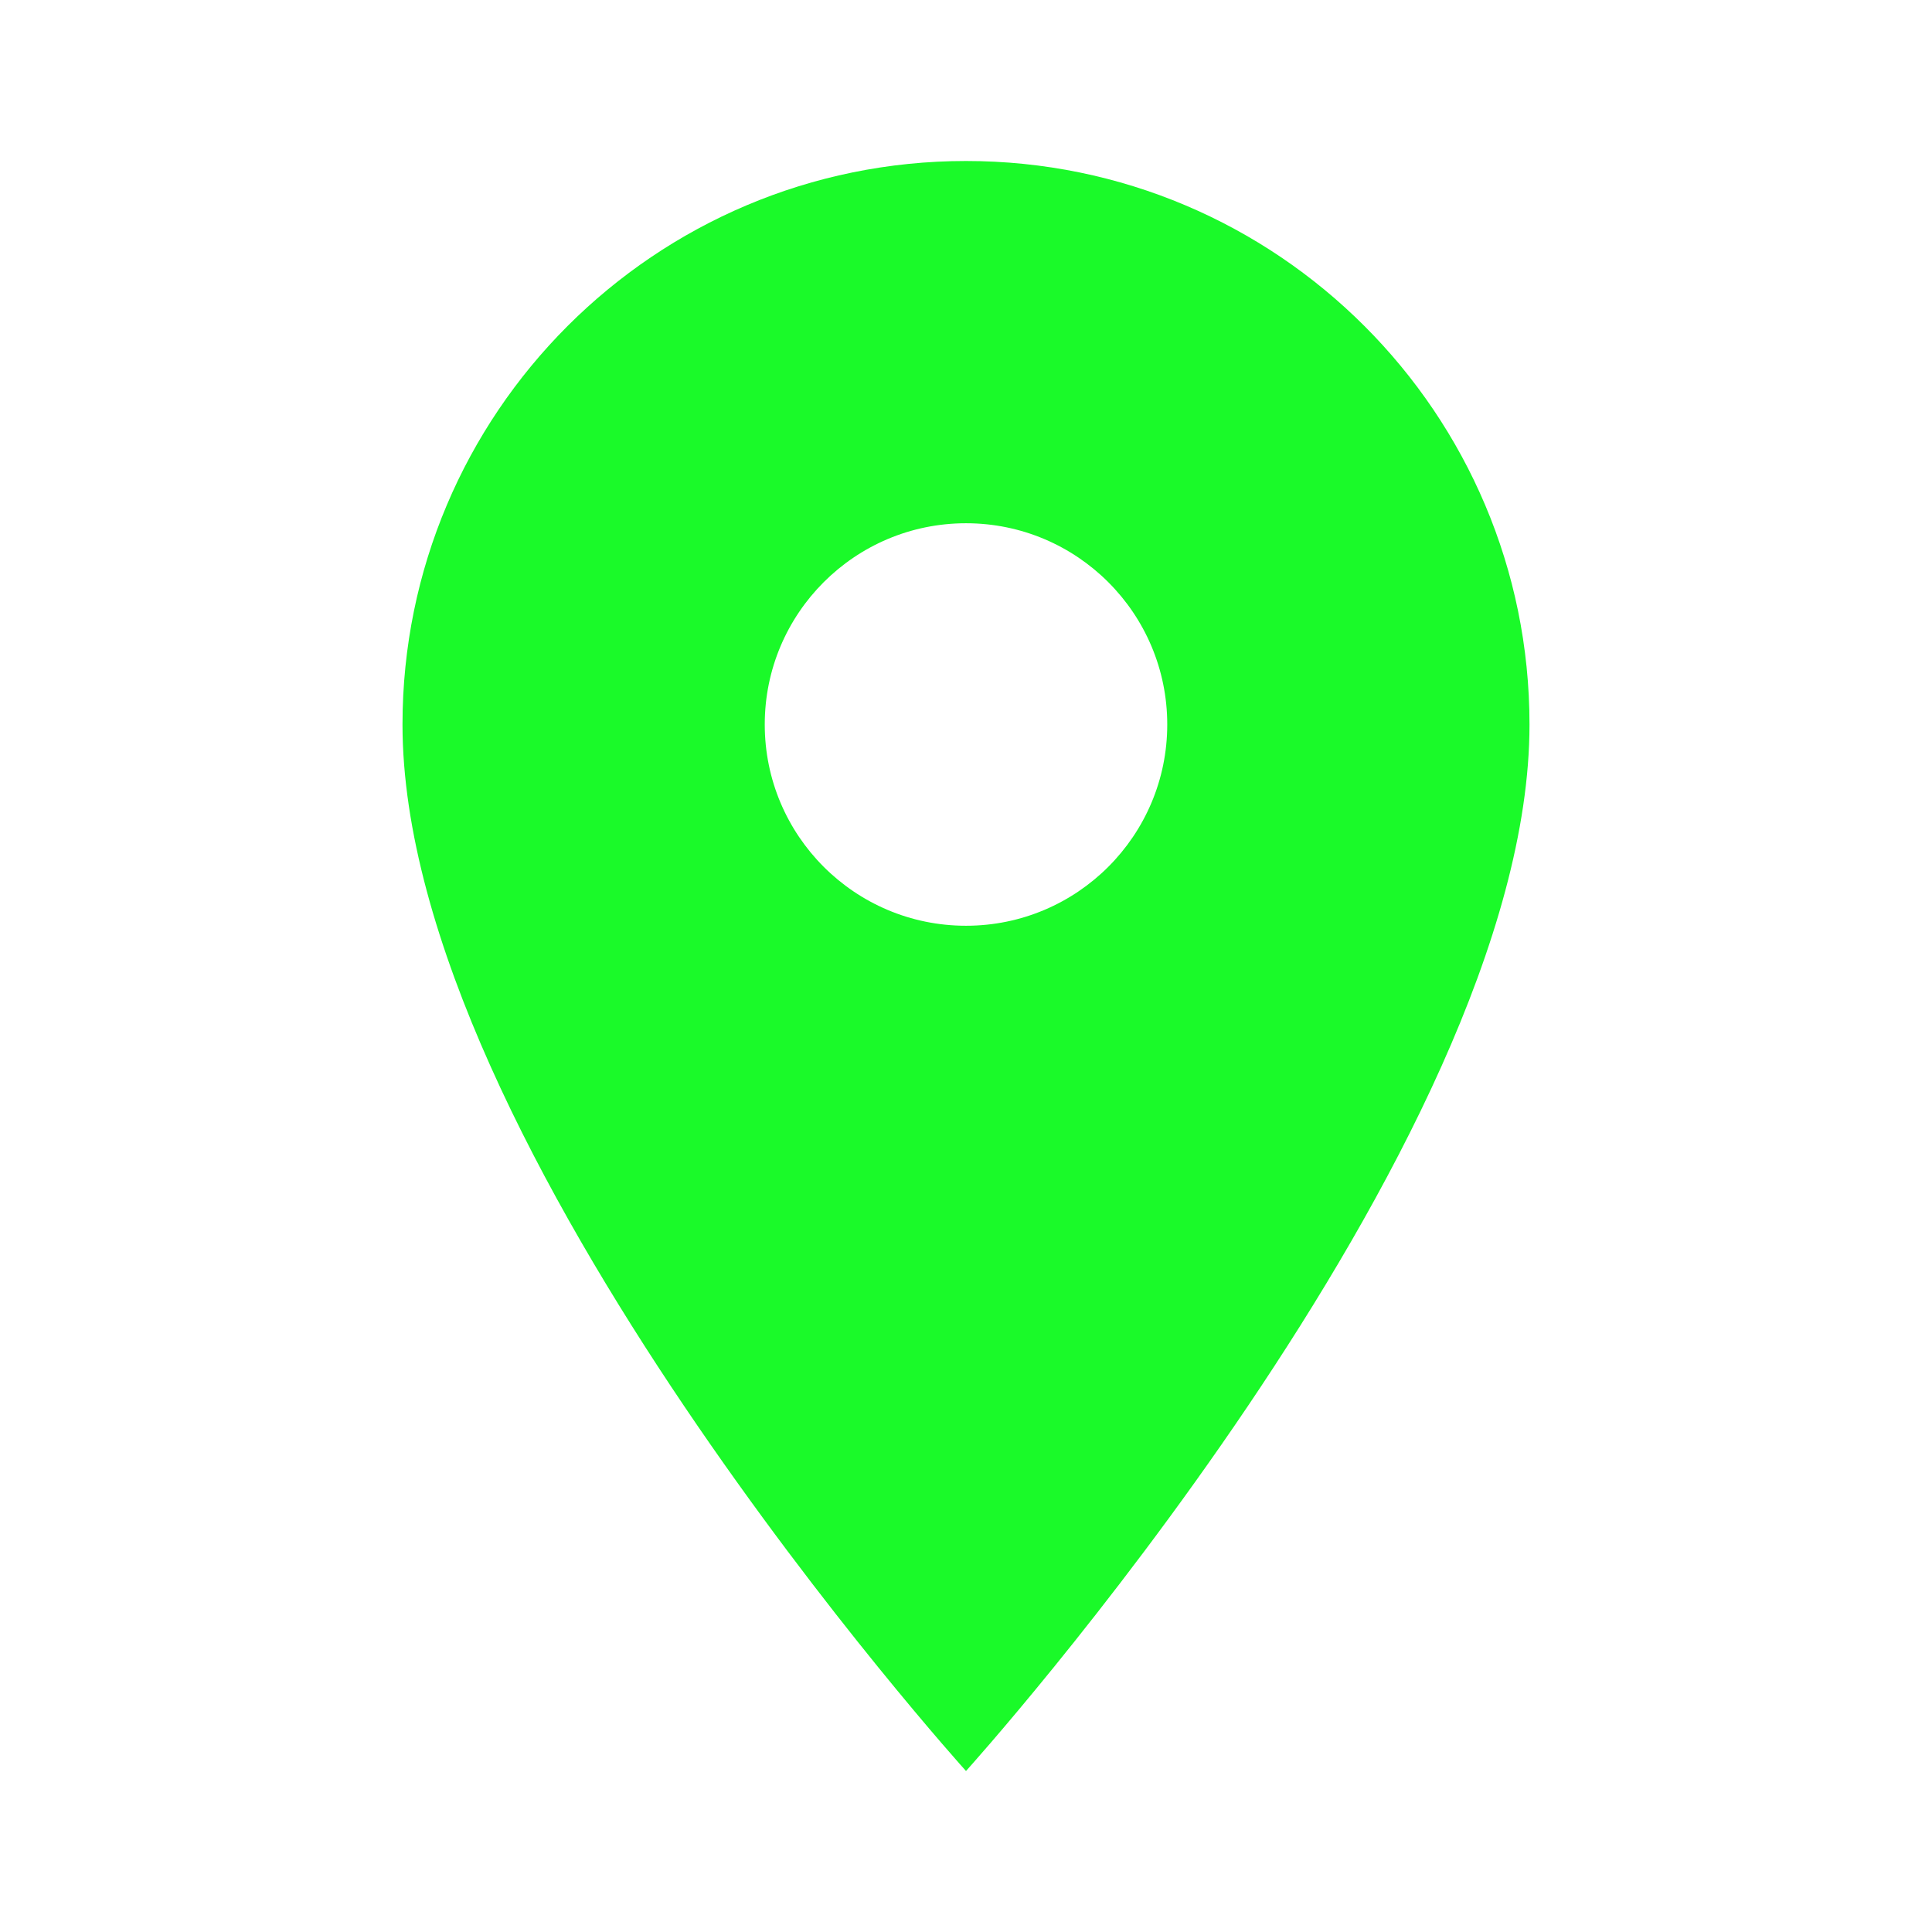
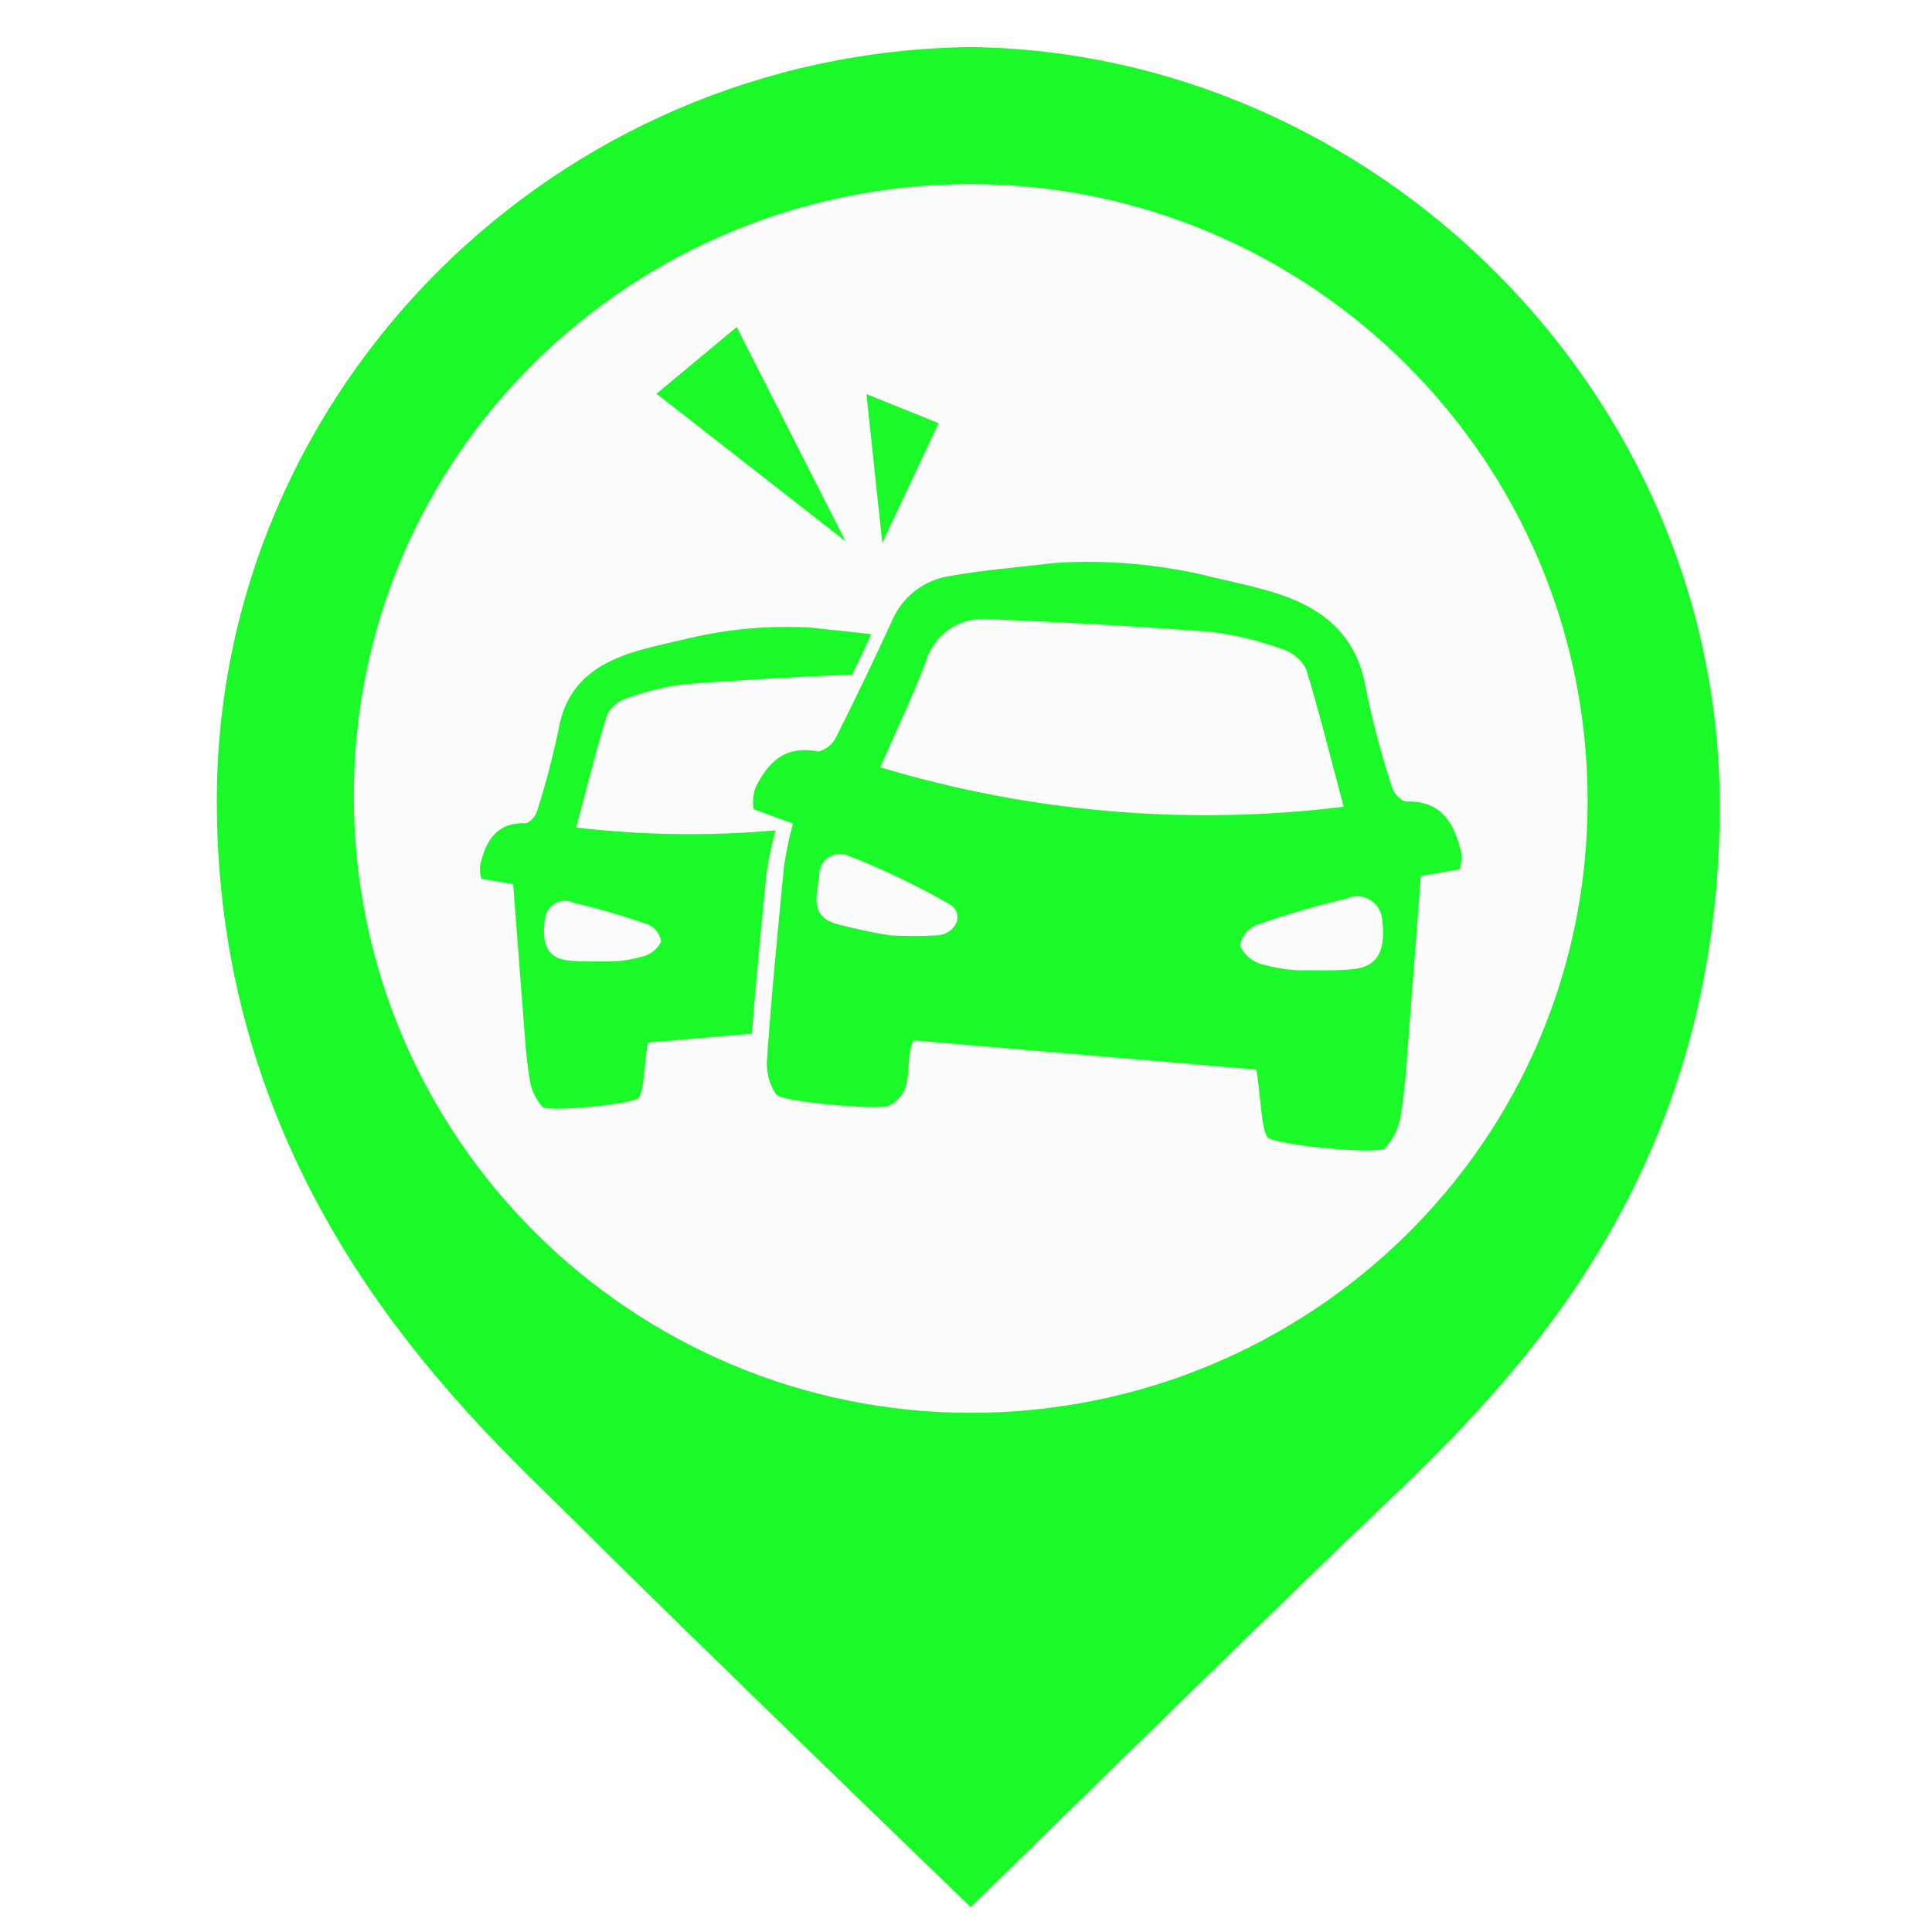
- <svg xmlns="http://www.w3.org/2000/svg" t="1685367326429" class="icon" viewBox="0 0 1024 1024" version="1.1" p-id="12090" width="20" height="20">
-   <path d="M512 490.667A106.667 106.667 0 0 1 405.333 384 106.667 106.667 0 0 1 512 277.333 106.667 106.667 0 0 1 618.667 384a106.667 106.667 0 0 1-106.667 106.667M512 85.333a298.667 298.667 0 0 0-298.667 298.667c0 224 298.667 554.667 298.667 554.667s298.667-330.667 298.667-554.667a298.667 298.667 0 0 0-298.667-298.667z" fill="#1afa29" p-id="12091" />
+ <svg xmlns="http://www.w3.org/2000/svg" t="1685435070816" class="icon" viewBox="0 0 1024 1024" version="1.1" p-id="14337" width="20" height="20">
+   <path d="M514.514 24.945C293.978 27.533 114.902 206.56 114.902 424.532c0 212.722 140.155 332.073 194.605 386.573 54.499 54.499 205.032 199.757 205.032 199.757s134.929-132.317 202.345-197.193c67.391-64.901 194.63-173.851 194.63-386.597C911.464 206.56 727.236 27.533 514.514 24.945z" fill="#1afa29" p-id="14338" data-spm-anchor-id="a313x.7781069.0.i10" class="selected" />
+   <path d="M514.514 97.586c178.978 0 326.946 145.307 326.946 326.922s-147.969 324.309-326.946 324.309c-179.076 0-326.971-145.307-326.971-326.922s147.895-324.309 326.971-324.309z" fill="#FCFCFC" p-id="14339" />
+   <path d="M410.914 440.111c-35.125 3.13-70.497 2.613-105.523-1.528 5.719-21.174 10.476-40.72 16.416-59.897a17.599 17.599 0 0 1 10.574-8.652c10.032-3.673 20.459-6.162 31.058-7.419 29.406-2.292 58.838-3.821 88.269-5.078 3.476-7.124 6.754-14.272 10.057-21.395-10.303-1.306-20.631-2.194-30.959-3.426a225.786 225.786 0 0 0-65.961 5.62c-8.405 2.021-16.909 3.796-25.339 6.162-22.209 6.138-39.118 17.304-43.383 41.78a431.853 431.853 0 0 1-11.289 43.062 10.895 10.895 0 0 1-5.891 6.976c-15.973-0.592-21.371 9.367-24.378 21.938a17.254 17.254 0 0 0 0.592 7.518l16.835 2.835c1.75 22.332 3.303 44.516 5.127 66.651 0.961 11.93 1.479 23.934 3.476 35.741 0.592 5.793 3.007 11.289 6.926 15.652 2.514 2.736 43.136-0.789 50.408-4.314 3.402-1.578 3.574-19.177 5.472-29.752l55.116-4.708c2.243-28.494 4.954-56.989 7.814-85.434 1.134-7.518 2.687-14.962 4.683-22.332h-0.099z m-60.489 58.813a14.765 14.765 0 0 1-9.219 7.888c-5.275 1.553-10.722 2.465-16.219 2.761-8.06-0.099-16.244 0.37-24.205-0.567-10.328-1.183-13.877-8.307-11.979-21.839a10.698 10.698 0 0 1 15.159-8.701c13.483 3.13 26.769 7.025 39.833 11.659a11.881 11.881 0 0 1 6.606 8.849l0.025-0.049z m289.233-193.718c10.328 2.465 20.73 4.634 30.984 7.469 27.188 7.518 47.721 21.124 53.045 51.024 3.599 17.772 8.233 35.347 13.804 52.626a13.015 13.015 0 0 0 7.198 8.504c19.497-0.764 26.005 11.437 29.752 26.744a18.98 18.98 0 0 1-0.887 9.219c-7.518 1.257-15.061 2.613-20.459 3.5-2.071 27.262-4.067 54.376-6.236 81.465-1.134 14.568-1.799 29.259-4.166 43.654-0.715 7.148-3.747 13.877-8.603 19.177-3.032 3.377-52.577-0.986-61.524-5.25-4.141-1.947-4.314-23.392-6.68-36.431l-181.714-15.48c-5.472 11.61 1.75 27.04-12.916 34.681-4.437 2.44-57.975-1.947-59.971-6.162a29.234 29.234 0 0 1-4.782-17.821c2.342-34.46 5.719-68.919 9.096-103.329 1.134-7.518 2.687-14.987 4.683-22.307l-20.878-7.592a23.417 23.417 0 0 1 1.06-11.511c6.68-13.656 15.775-22.505 33.276-19.054a14.444 14.444 0 0 0 9.441-7.691c10.254-20.36 20.114-40.918 29.604-61.648 5.324-12.522 16.712-21.445 30.171-23.614 18.462-3.352 37.442-4.733 56.126-7.025a275.331 275.331 0 0 1 80.627 6.779l-0.049 0.074z m72.542 122.457c-6.951-25.906-12.768-49.767-19.966-73.159a21.395 21.395 0 0 0-12.916-10.574 168.847 168.847 0 0 0-37.935-9.071 3258.052 3258.052 0 0 0-117.133-6.631 31.403 31.403 0 0 0-33.424 22.135c-6.926 18.388-15.43 36.185-24.279 56.299a598.309 598.309 0 0 0 245.678 20.927v0.074z m-23.885 86.617c9.81-0.148 19.769 0.419 29.53-0.69 12.546-1.504 16.909-10.18 14.666-26.695a13.286 13.286 0 0 0-18.709-10.648c-16.416 3.821-32.586 8.578-48.485 14.272a14.149 14.149 0 0 0-8.085 10.821 18.216 18.216 0 0 0 11.141 9.613c6.483 1.824 13.212 2.983 19.941 3.328-0.099 0.419 0-0.444 0 0z m-216.42-18.536c8.553 0.518 17.131 0.468 25.66-0.049 9.638-1.208 13.631-11.832 5.645-16.49a410.211 410.211 0 0 0-54.573-26.079 10.969 10.969 0 0 0-14.37 11.141c-1.232 9.712-5.201 20.976 8.479 25.265 9.589 2.613 19.325 4.708 29.135 6.236h0.025zM497.482 224.307l-29.85 63.496-8.405-78.927 38.255 15.43z m-149.522-15.628l100.223 78.236-57.704-113.608-42.52 35.372z m0 0" fill="#1afa29" p-id="14340" data-spm-anchor-id="a313x.7781069.0.i11" class="selected" />
</svg>
